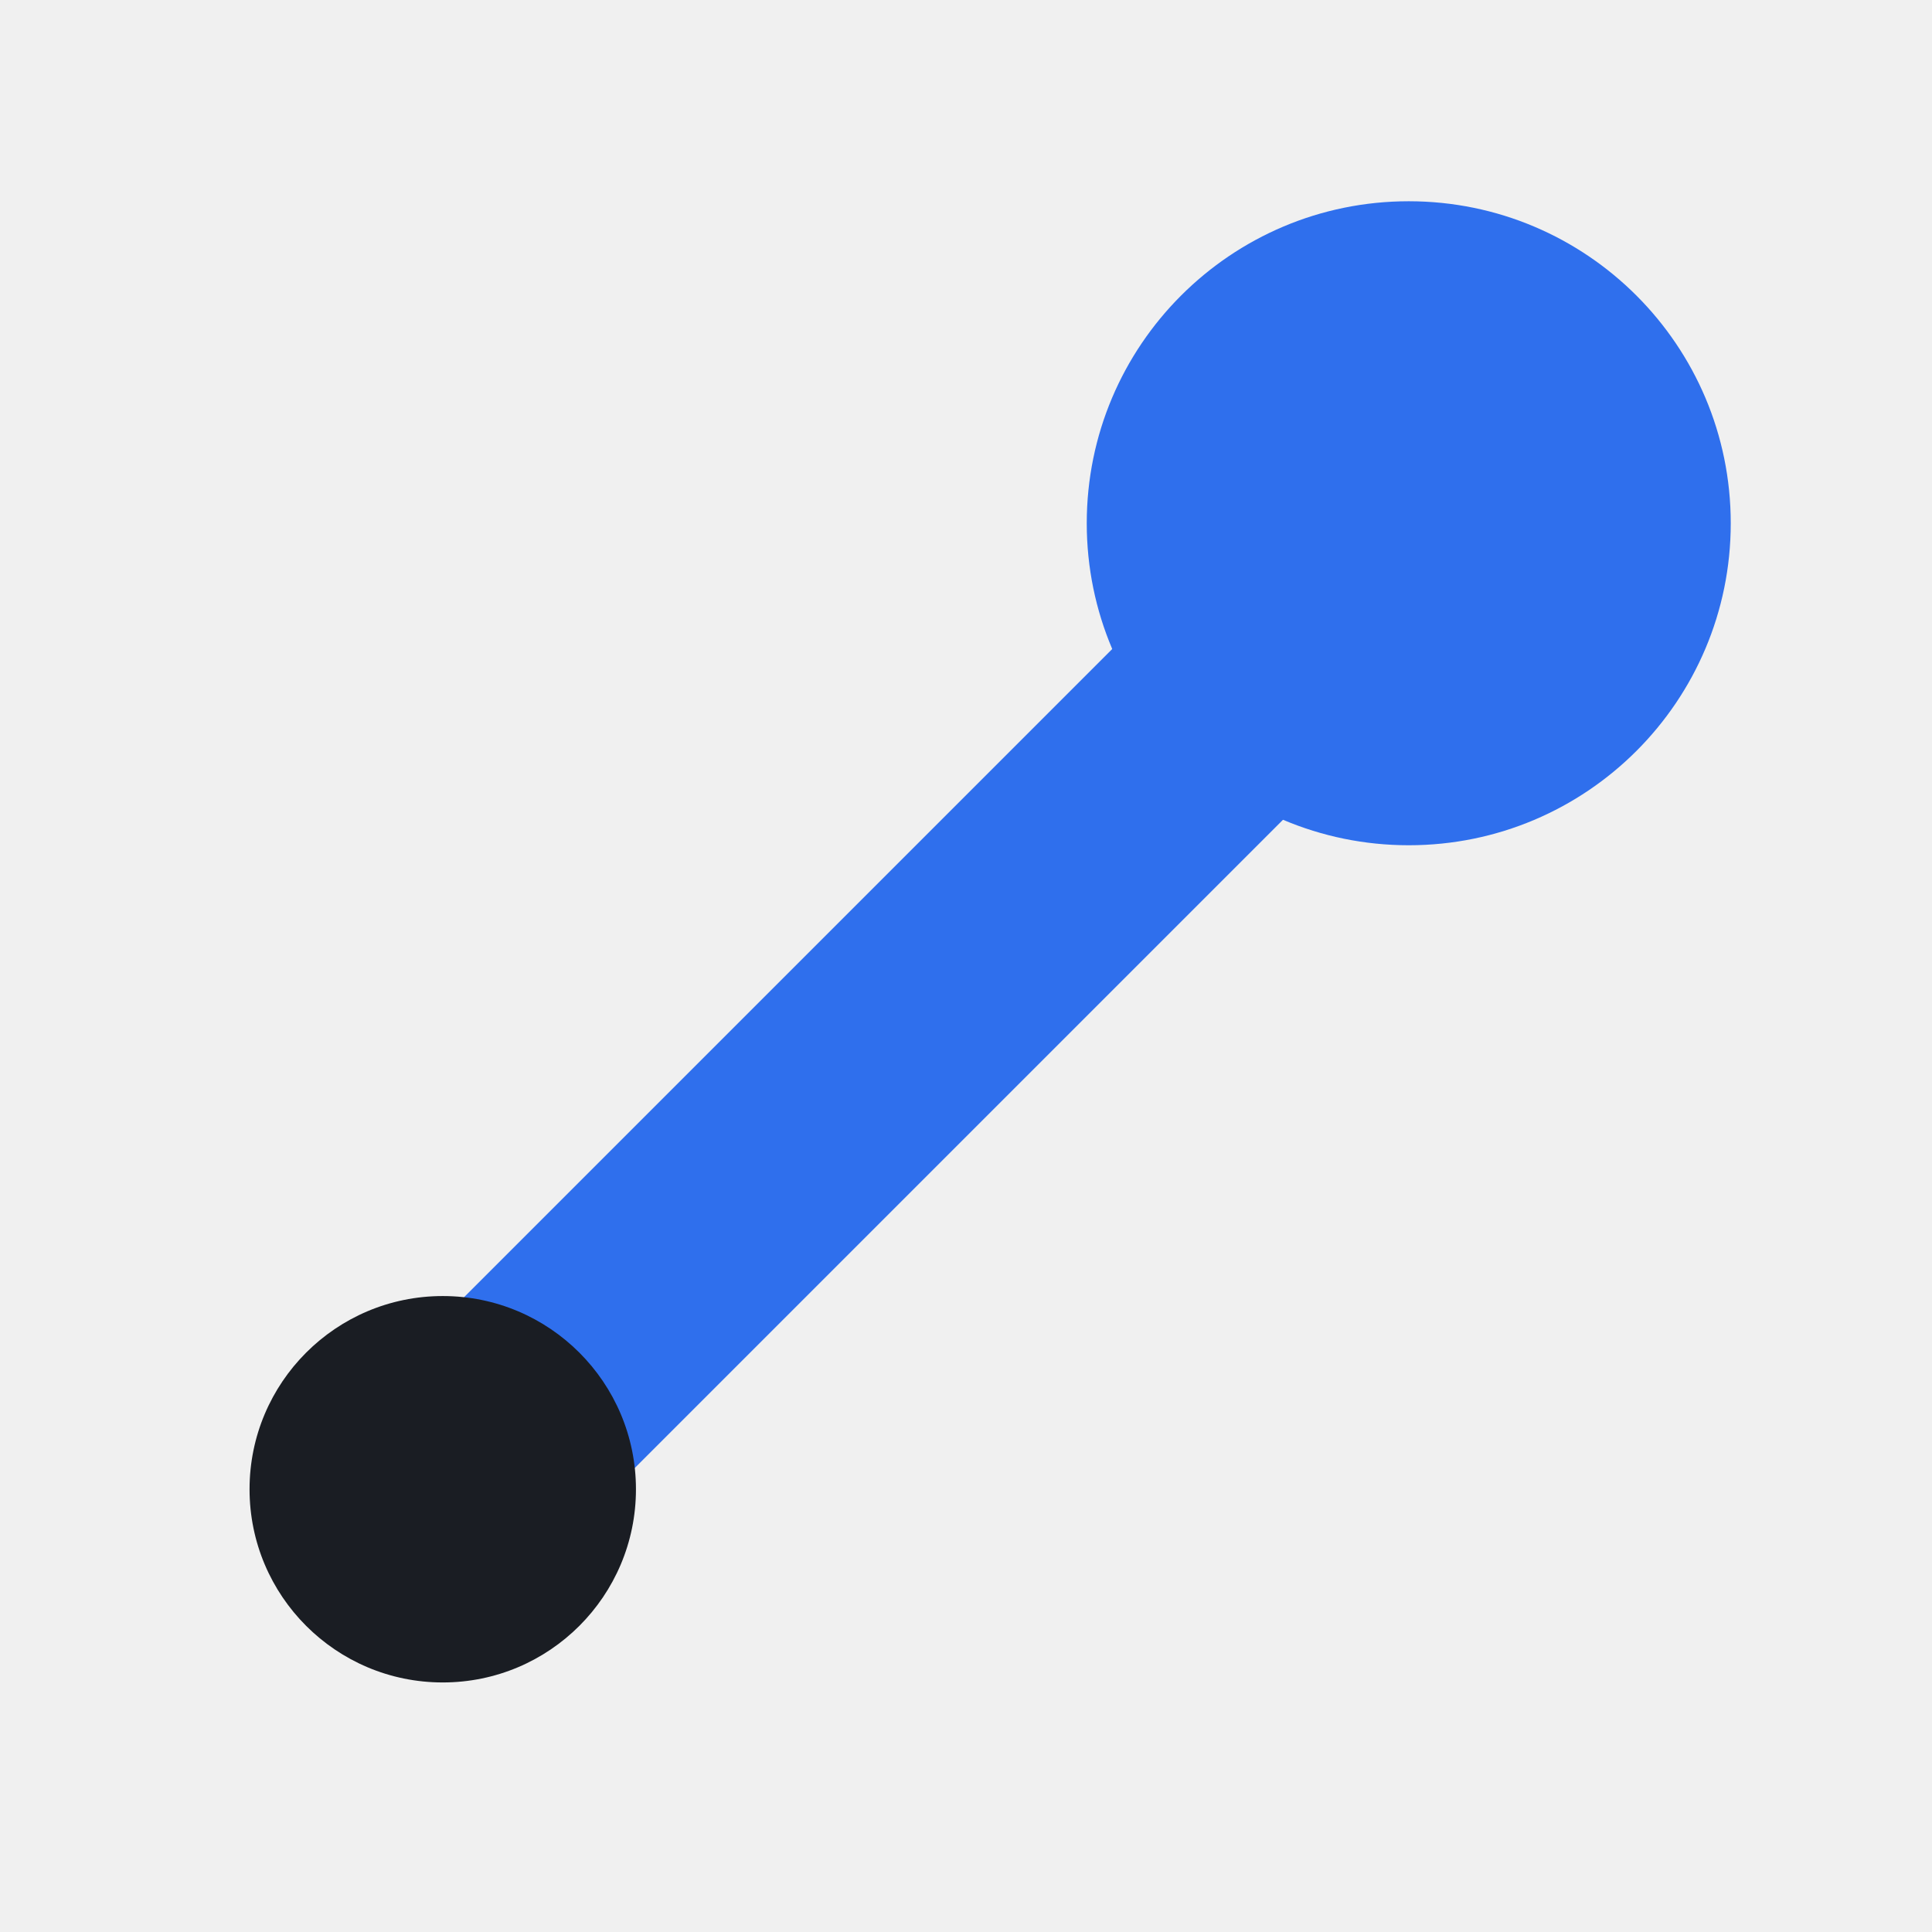
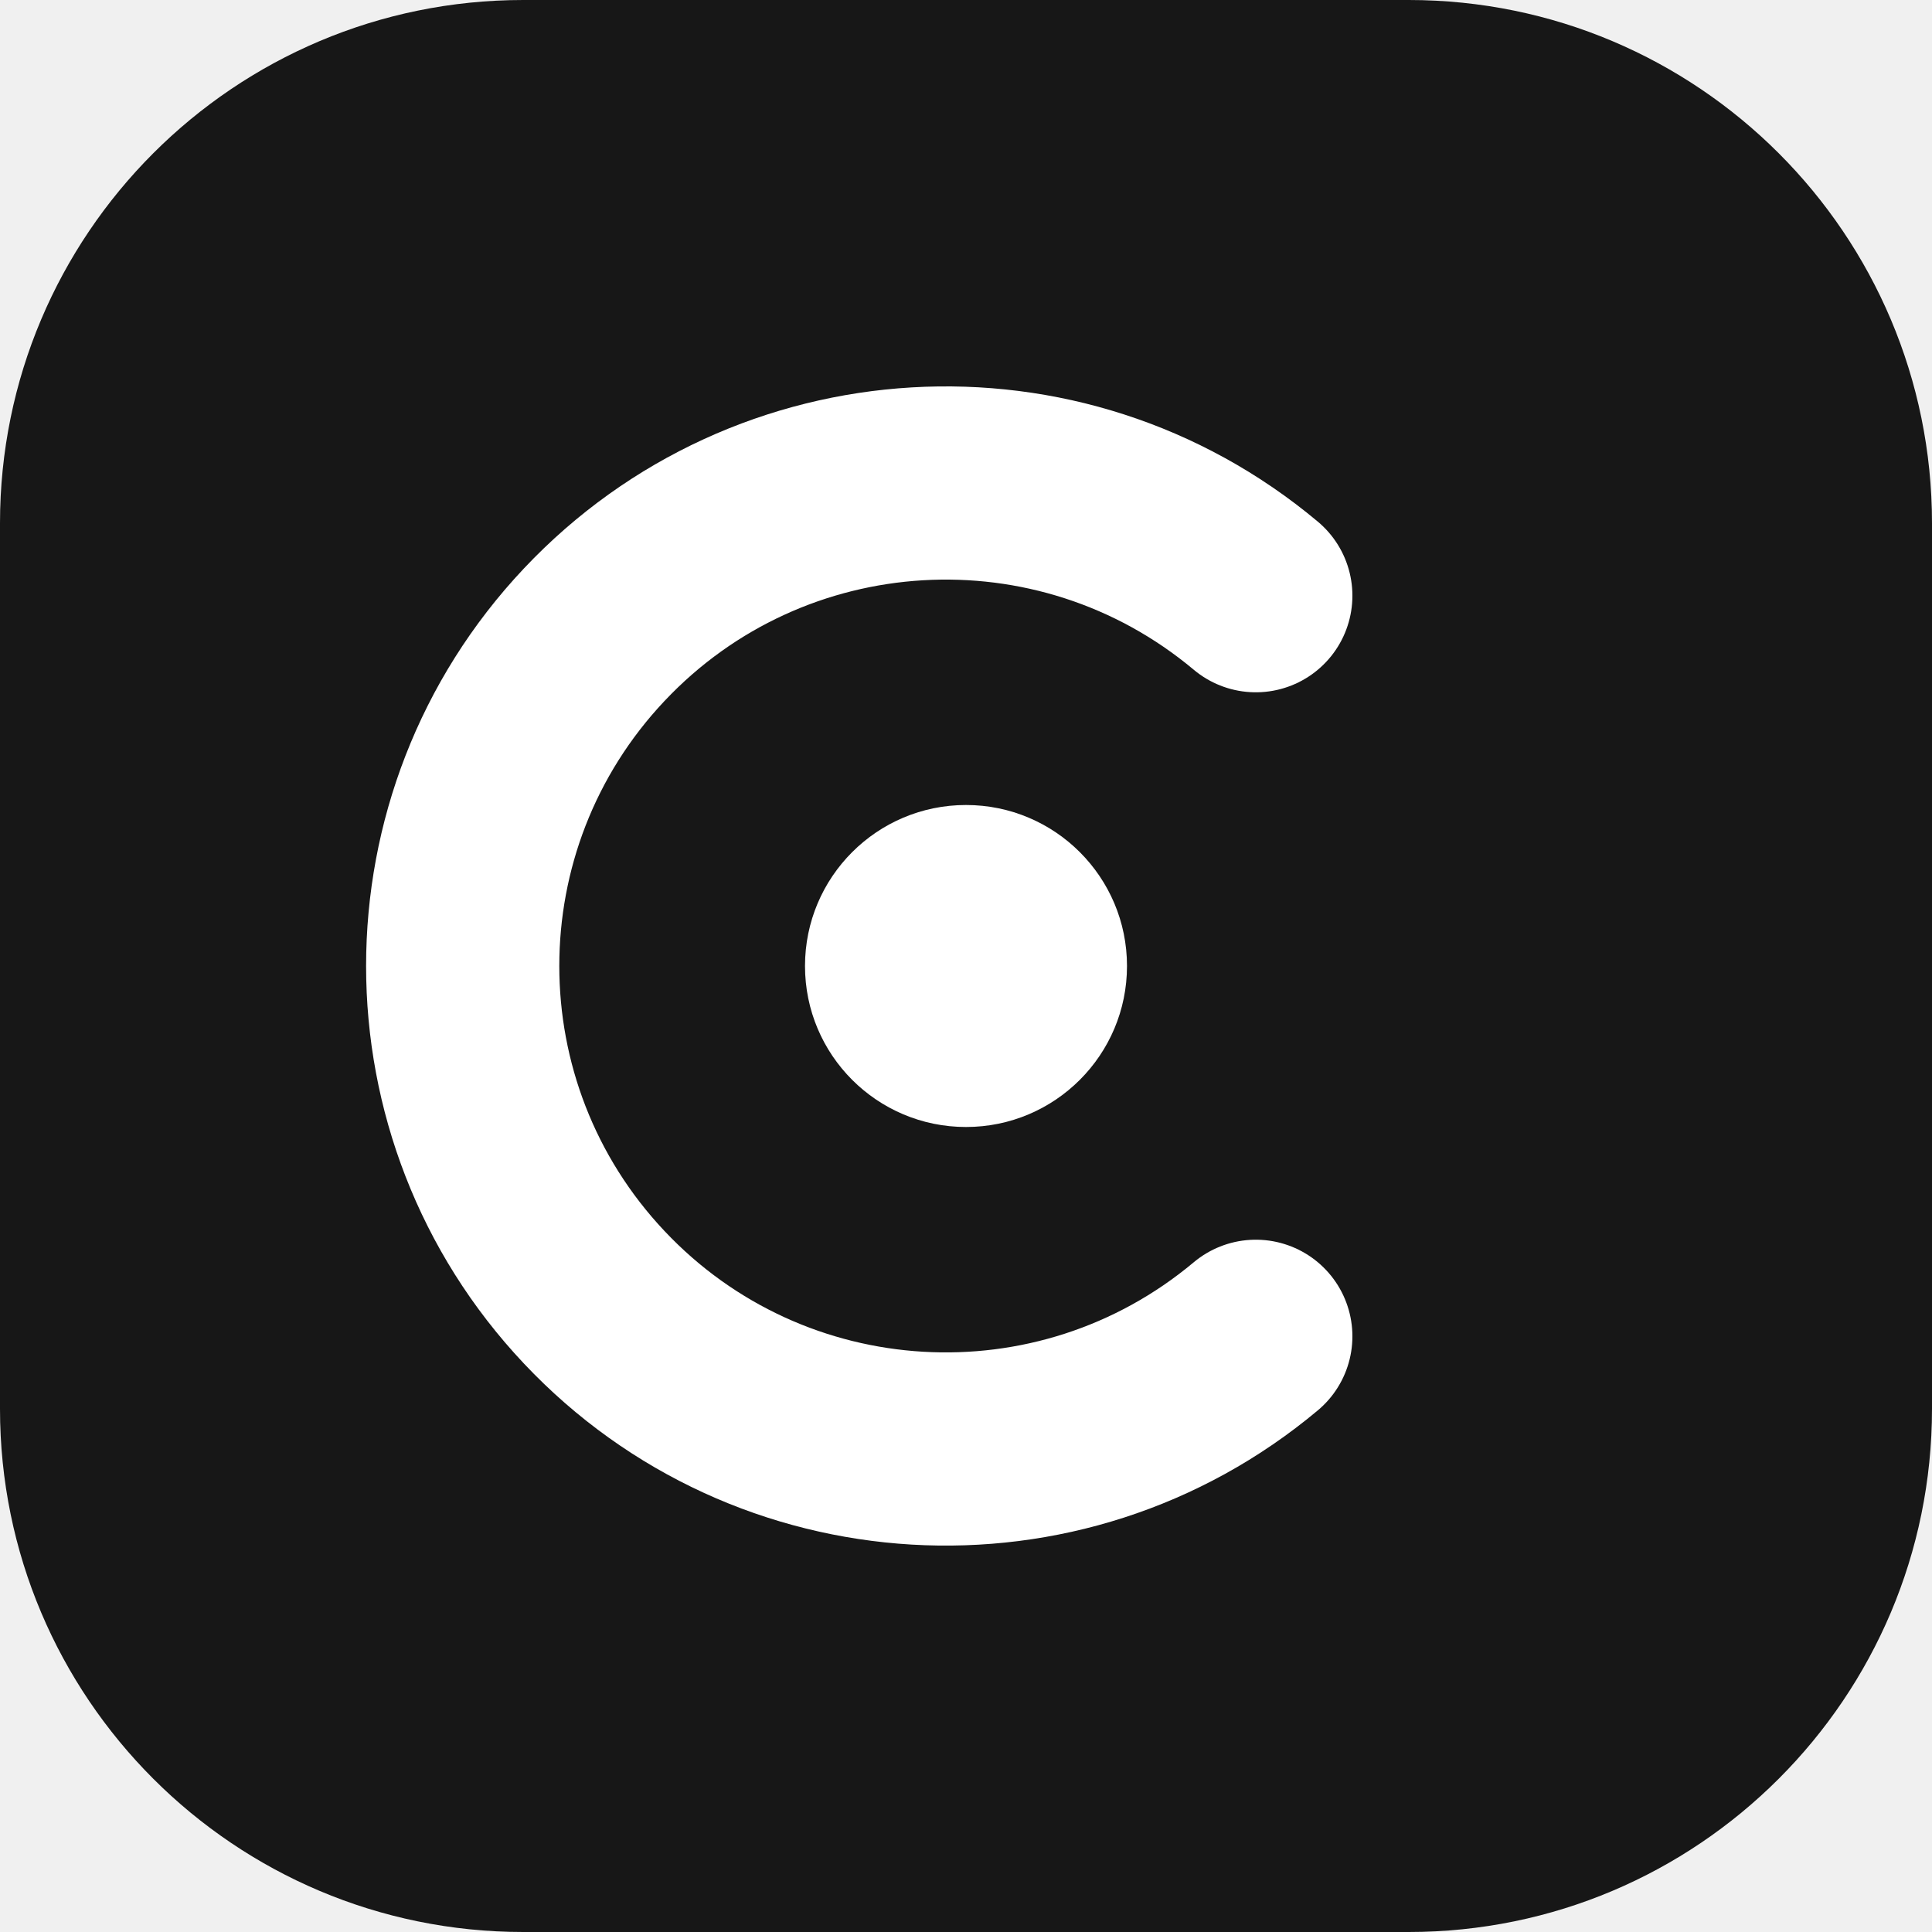
<svg xmlns="http://www.w3.org/2000/svg" viewBox="0 0 24 24" width="32" height="32">
-   <path d="M5.5 18.5 16 8" stroke="#2f6fed" stroke-width="3" stroke-linecap="round" />
-   <circle cx="5.5" cy="18.5" r="2.4" fill="#1a1d23" />
-   <circle cx="17.5" cy="6.5" r="4" fill="#2f6fed" />
+   <rect width="24" height="24" rx="6.5" fill="#171717" />
+   <path d="M15.6 7.4A6 6 0 1 0 15.6 16.6" fill="none" stroke="#ffffff" stroke-width="2.4" stroke-linecap="round" />
+   <circle cx="12" cy="12" r="2" fill="#ffffff" />
</svg>
